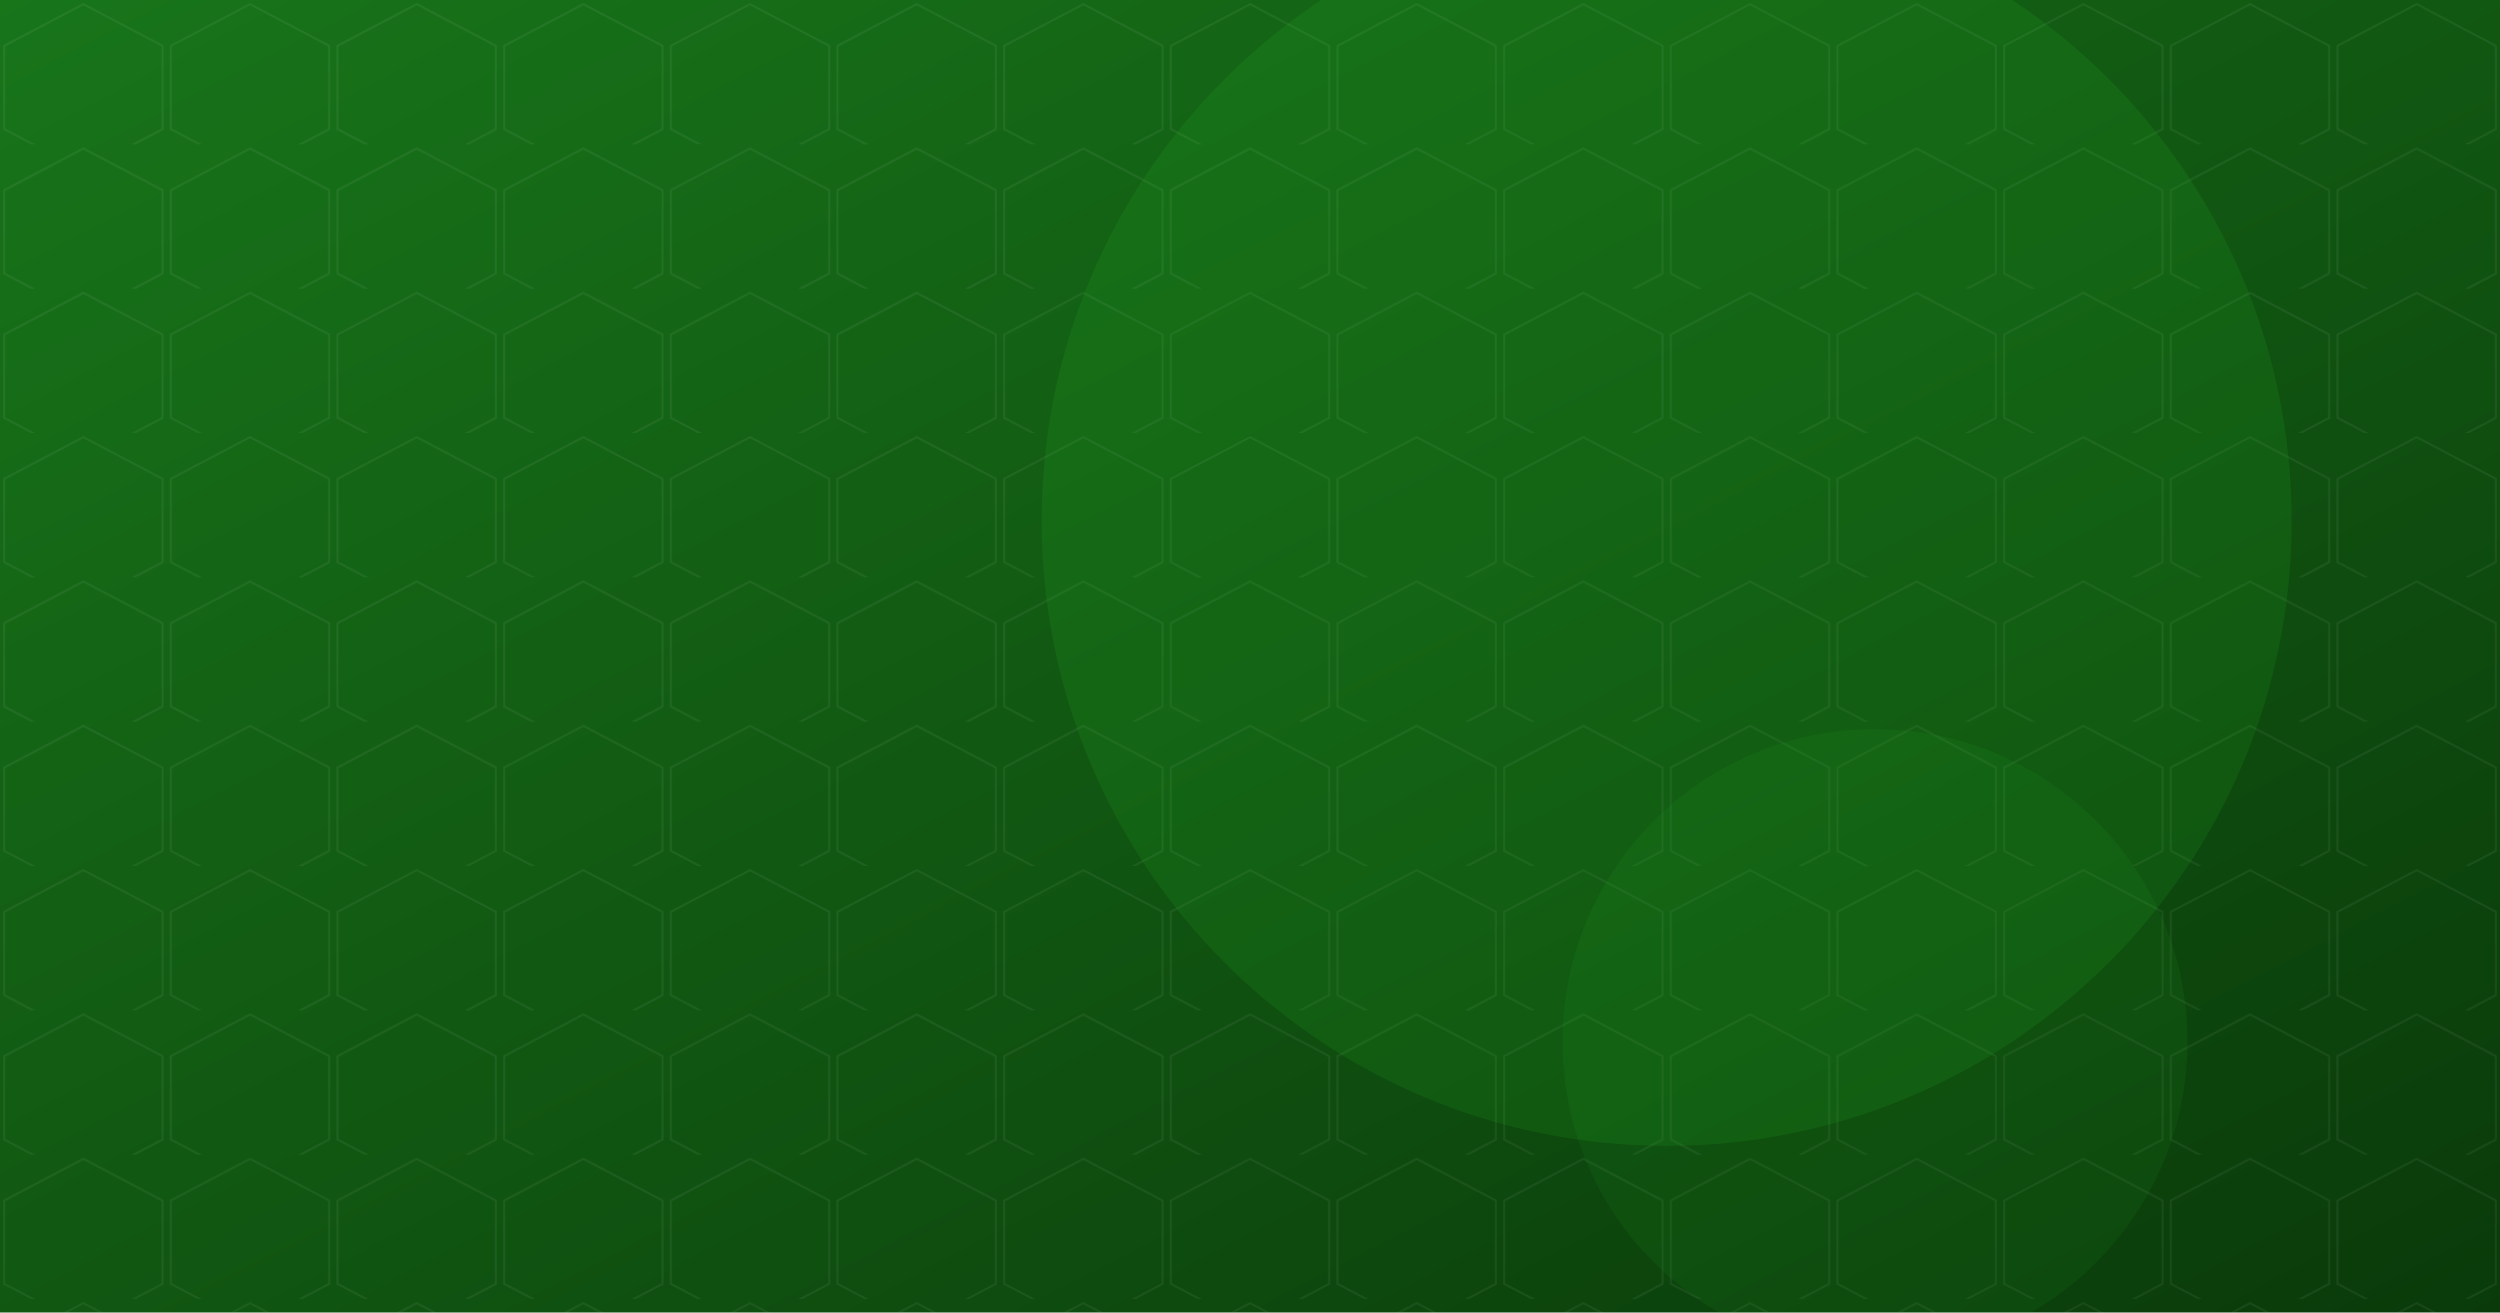
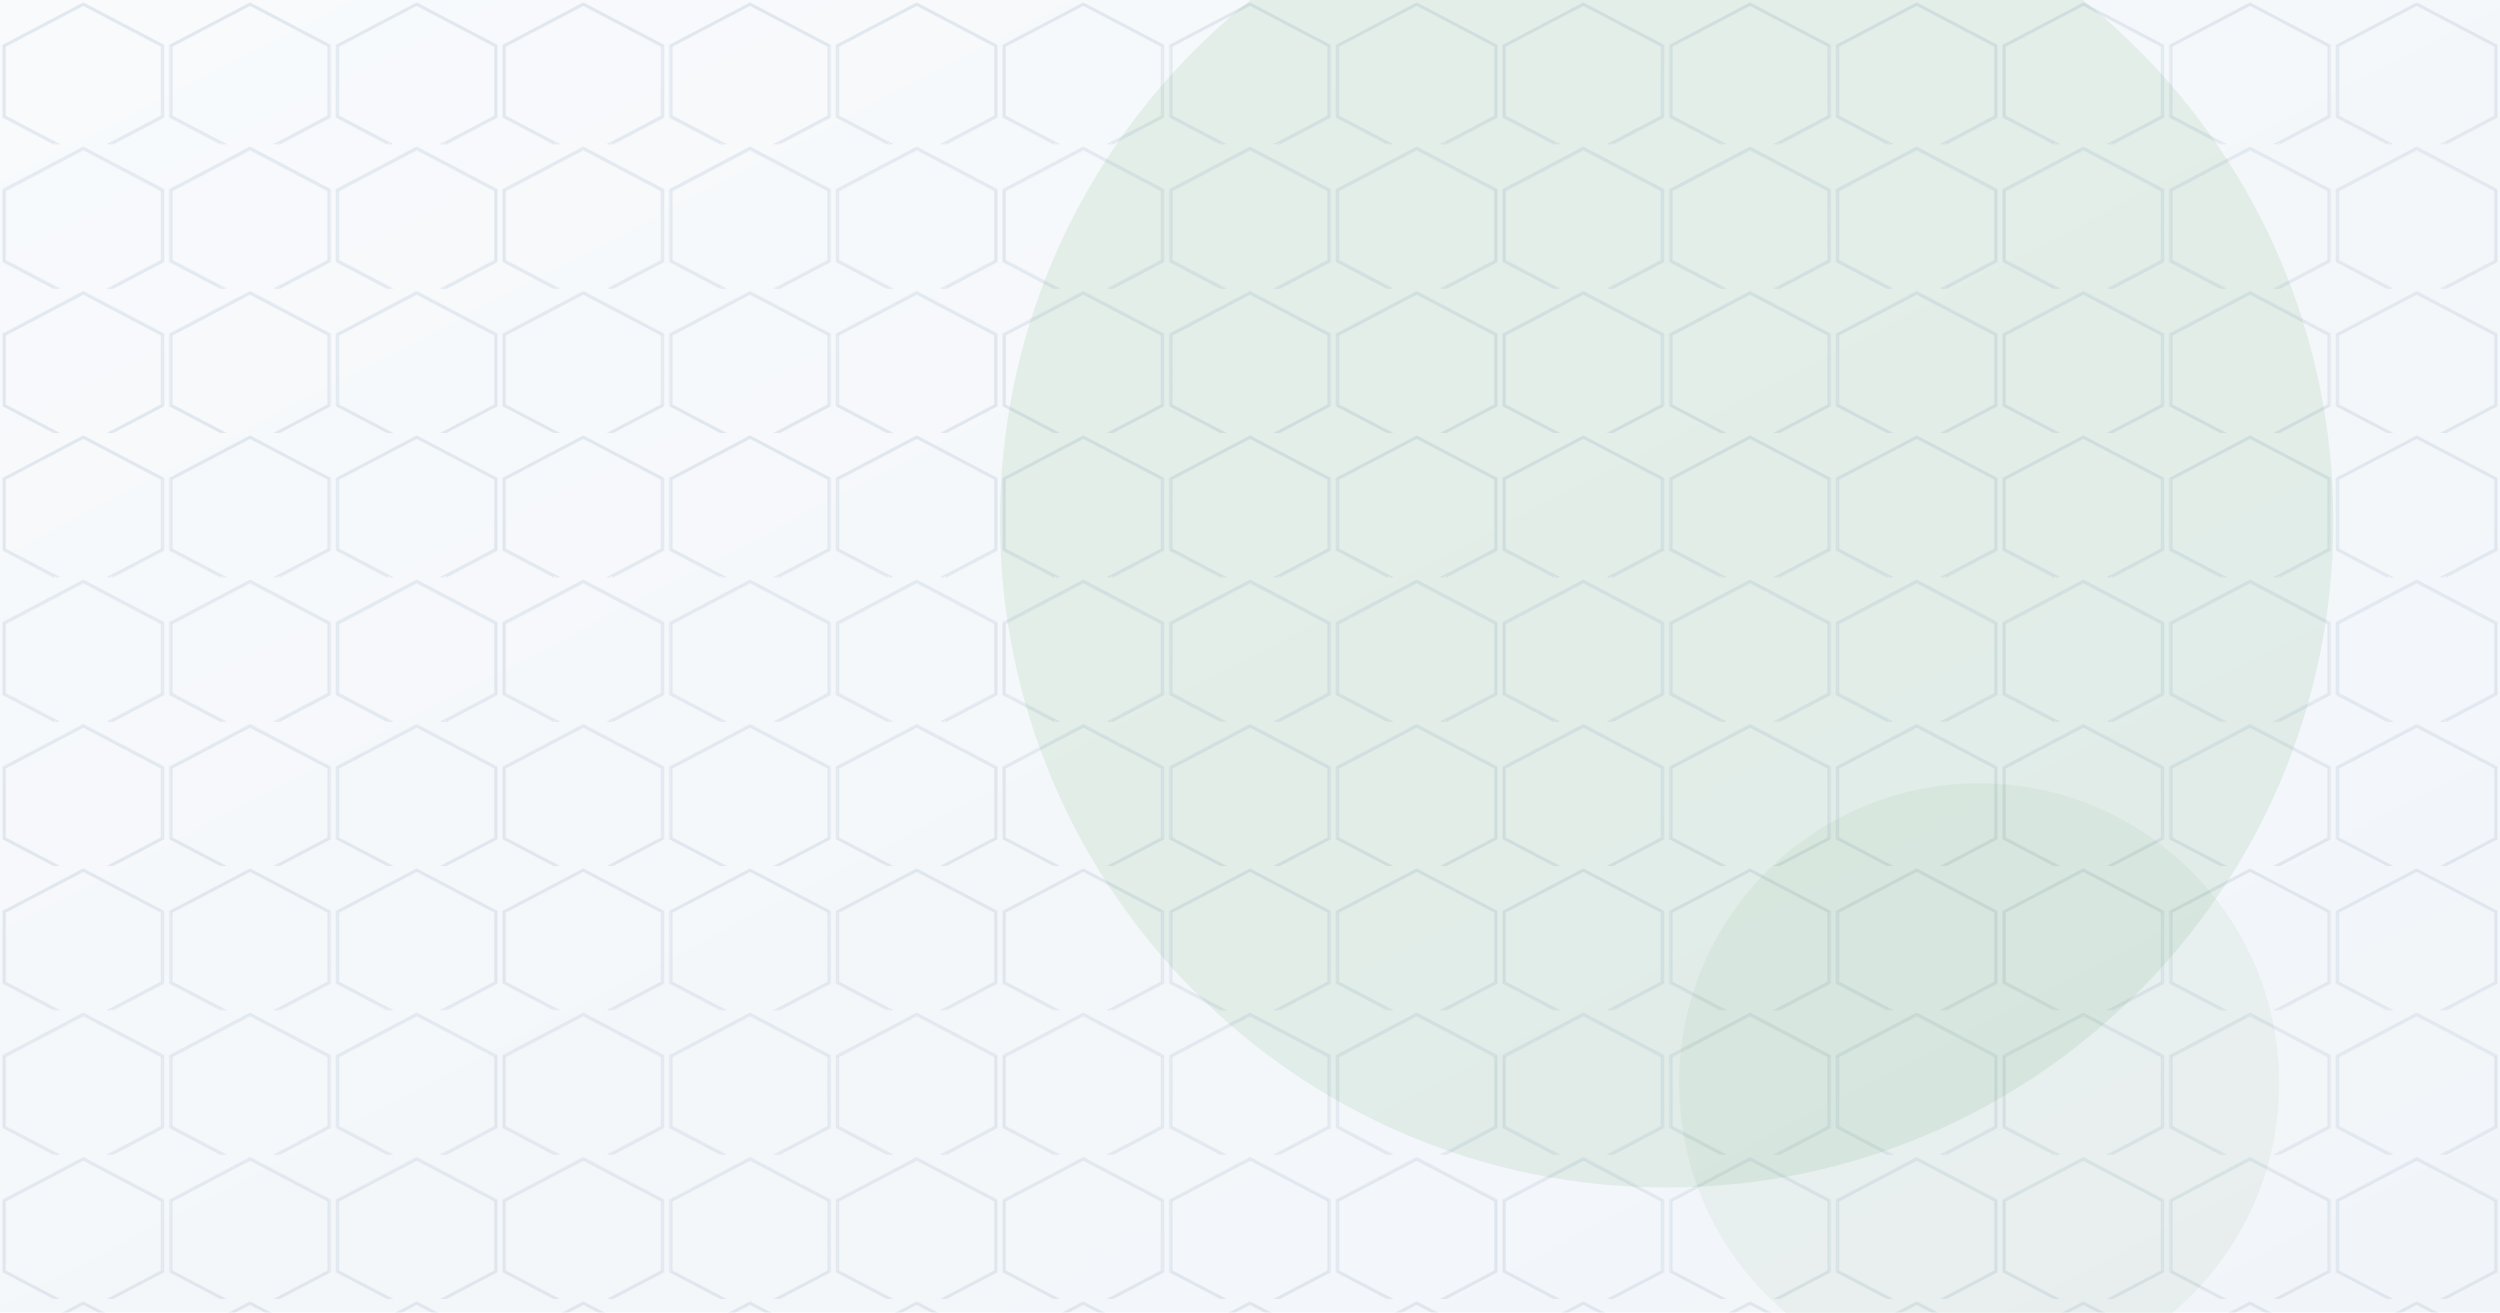
<svg xmlns="http://www.w3.org/2000/svg" width="1200" height="630" viewBox="0 0 1200 630">
  <defs>
-     <linearGradient id="bggioi-thieu-cover" x1="0%" y1="0%" x2="100%" y2="100%">
-       <stop offset="0%" stop-color="#18751A" />
-       <stop offset="100%" stop-color="#0A3A0A" />
+     <linearGradient id="gef66dd7d" x1="0%" y1="0%" x2="100%" y2="100%">
+       <stop offset="0%" stop-color="#F8FAFC" />
+       <stop offset="100%" stop-color="#F1F5F9" />
    </linearGradient>
-     <pattern id="hexgioi-thieu-cover" x="0" y="0" width="80" height="69.28" patternUnits="userSpaceOnUse">
-       <polygon points="40,2 78,22 78,62 40,82 2,62 2,22" fill="none" stroke="rgba(255,255,255,0.06)" stroke-width="1" />
+     <pattern id="pbcbe9382" x="0" y="0" width="80" height="69.28" patternUnits="userSpaceOnUse">
+       <polygon points="40,2 78,22 78,56 40,76 2,56 2,22" fill="none" stroke="#CBD5E1" stroke-width="1.5" />
    </pattern>
  </defs>
-   <rect width="1200" height="630" fill="url(#bggioi-thieu-cover)" />
-   <rect width="1200" height="630" fill="url(#hexgioi-thieu-cover)" />
-   <circle cx="800" cy="250" r="300" fill="rgba(41,194,44,0.13)" />
-   <circle cx="900" cy="500" r="150" fill="rgba(41,194,44,0.08)" />
+   <rect width="1200" height="630" fill="url(#gef66dd7d)" />
+   <rect width="1200" height="630" fill="url(#pbcbe9382)" opacity="0.5" />
+   <circle cx="800" cy="250" r="320" fill="rgba(24,117,26,0.08)" />
+   <circle cx="950" cy="520" r="144" fill="rgba(24,117,26,0.05)" />
</svg>
